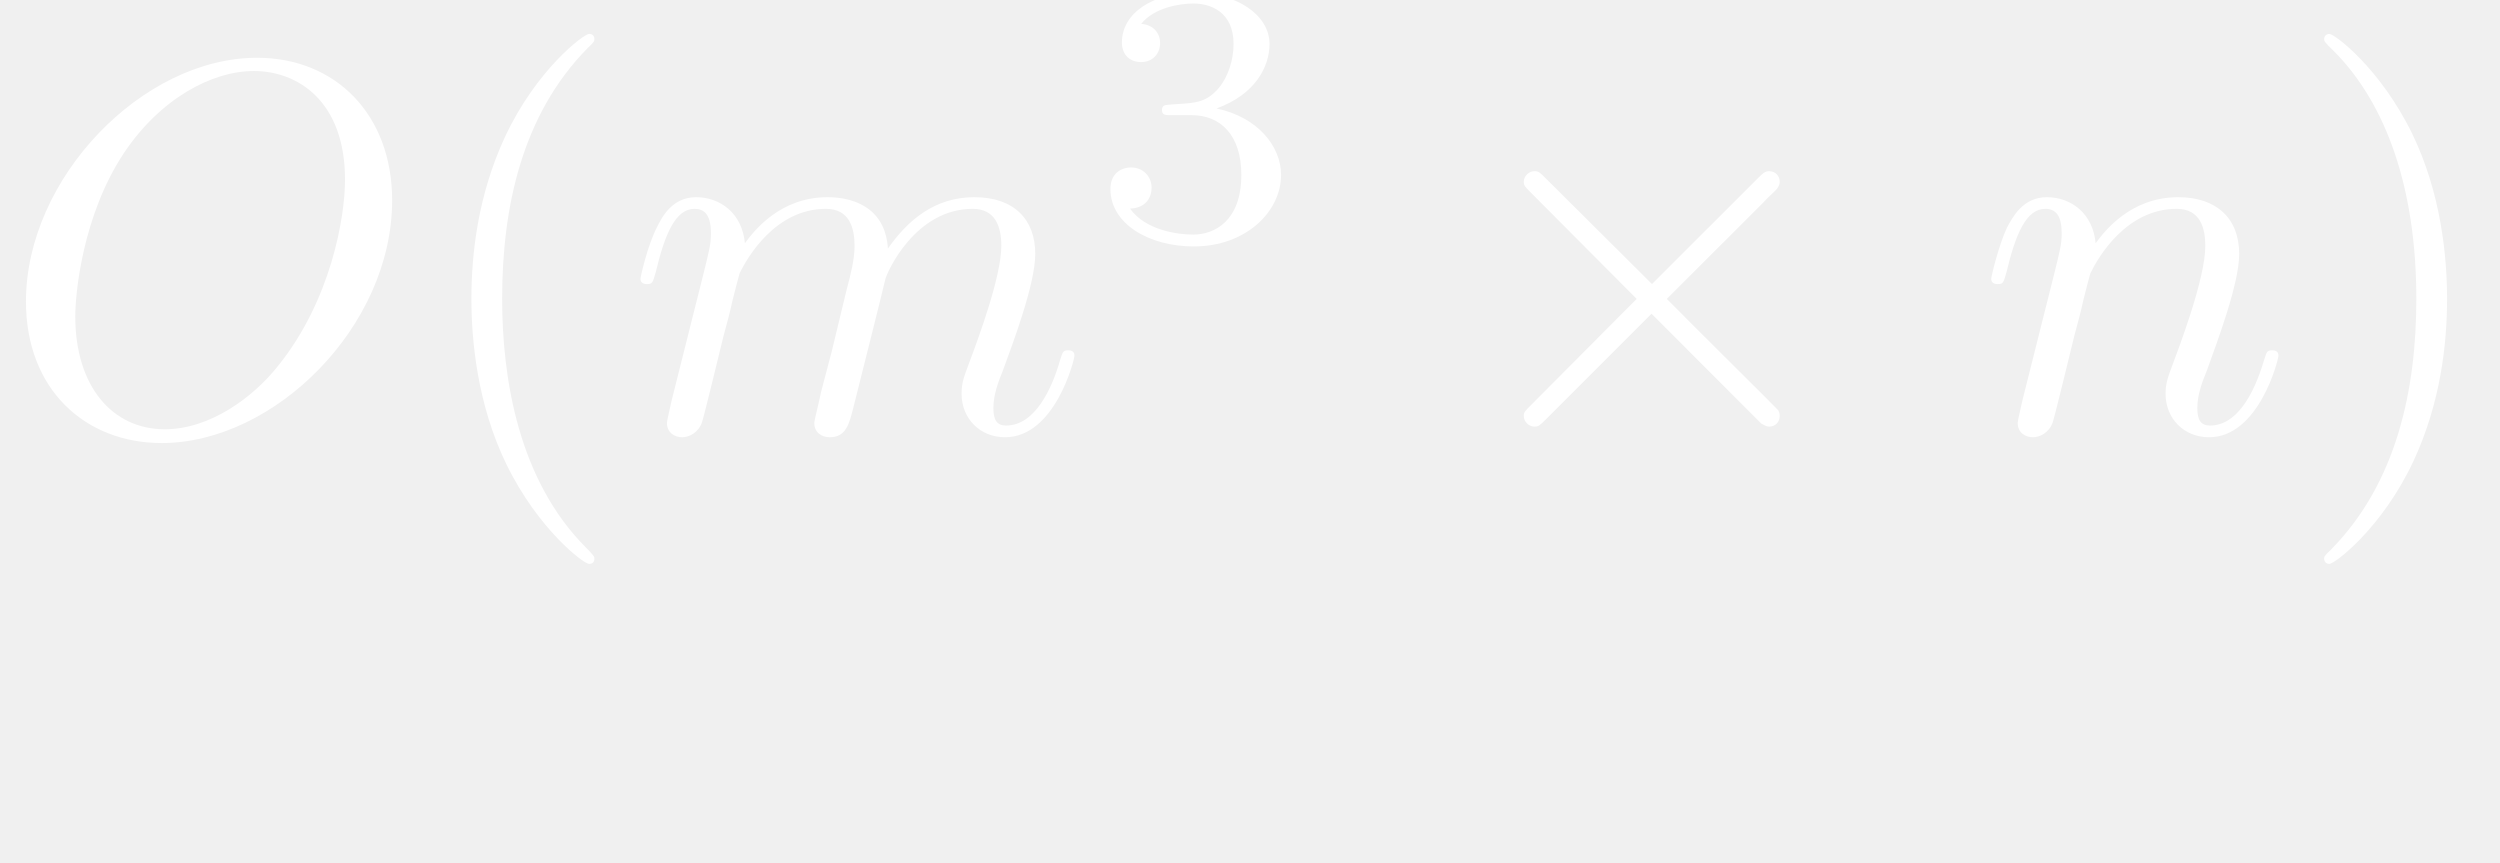
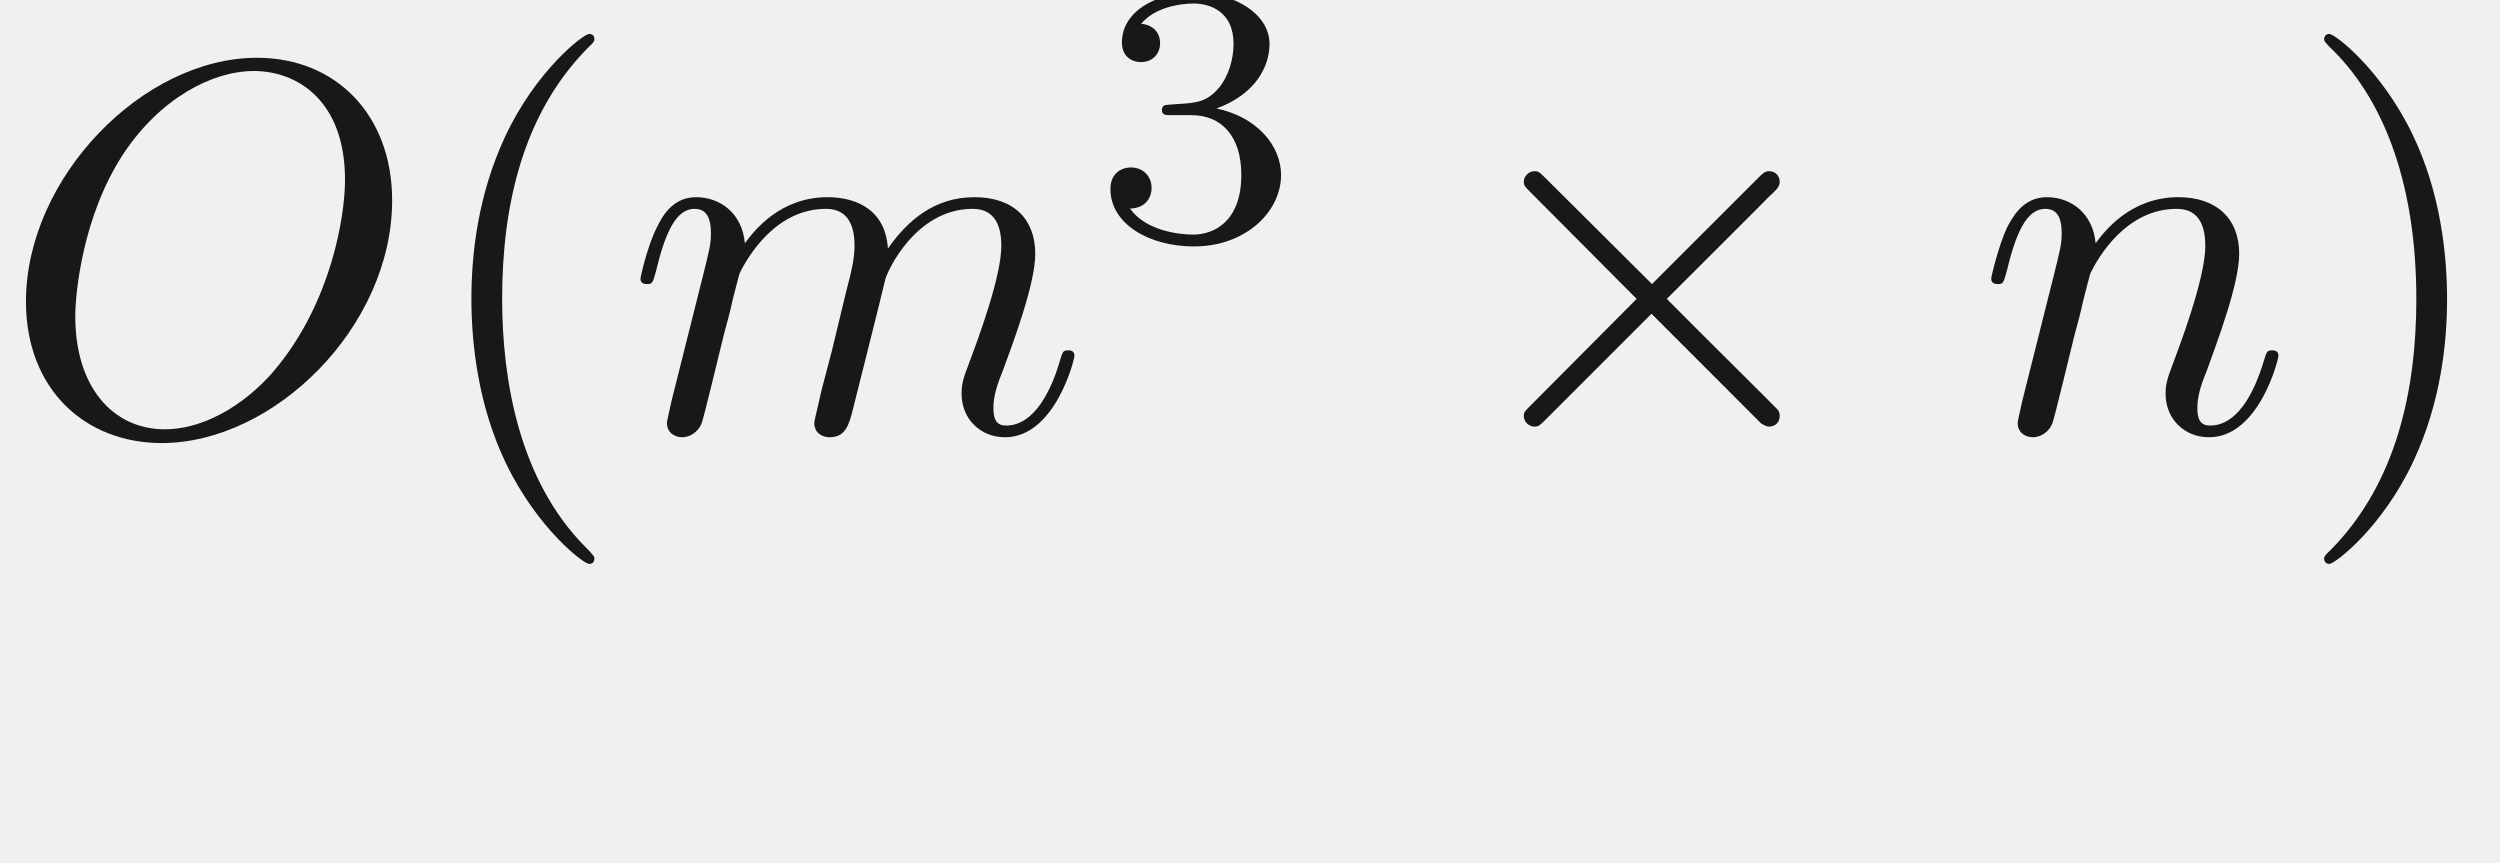
<svg xmlns="http://www.w3.org/2000/svg" xmlns:ns1="http://github.com/leegao/readme2tex/" xmlns:xlink="http://www.w3.org/1999/xlink" height="16.219pt" ns1:offset="2.4906600000000054" version="1.1" viewBox="-52.075 -70.147 46.998 16.219" width="46.998pt">
  <defs>
    <path d="M3.875 -2.77L1.883 -4.752C1.763 -4.872 1.743 -4.892 1.664 -4.892C1.564 -4.892 1.465 -4.802 1.465 -4.692C1.465 -4.623 1.484 -4.603 1.594 -4.493L3.587 -2.491L1.594 -0.488C1.484 -0.379 1.465 -0.359 1.465 -0.289C1.465 -0.179 1.564 -0.09 1.664 -0.09C1.743 -0.09 1.763 -0.11 1.883 -0.229L3.866 -2.212L5.928 -0.149C5.948 -0.139 6.017 -0.09 6.077 -0.09C6.197 -0.09 6.276 -0.179 6.276 -0.289C6.276 -0.309 6.276 -0.349 6.247 -0.399C6.237 -0.418 4.653 -1.983 4.154 -2.491L5.978 -4.314C6.027 -4.374 6.177 -4.503 6.227 -4.563C6.237 -4.583 6.276 -4.623 6.276 -4.692C6.276 -4.802 6.197 -4.892 6.077 -4.892C5.998 -4.892 5.958 -4.852 5.848 -4.742L3.875 -2.77Z" id="g0-2" />
    <path d="M7.372 -4.344C7.372 -5.948 6.316 -7.024 4.832 -7.024C2.68 -7.024 0.488 -4.762 0.488 -2.441C0.488 -0.787 1.604 0.219 3.039 0.219C5.151 0.219 7.372 -1.963 7.372 -4.344ZM3.098 -0.04C2.112 -0.04 1.415 -0.847 1.415 -2.162C1.415 -2.6 1.554 -4.055 2.321 -5.22C3.009 -6.257 3.985 -6.775 4.772 -6.775C5.589 -6.775 6.486 -6.217 6.486 -4.732C6.486 -4.015 6.217 -2.461 5.23 -1.235C4.752 -0.628 3.935 -0.04 3.098 -0.04Z" id="g1-79" />
    <path d="M0.877 -0.588C0.847 -0.438 0.787 -0.209 0.787 -0.159C0.787 0.02 0.927 0.11 1.076 0.11C1.196 0.11 1.375 0.03 1.445 -0.169C1.455 -0.189 1.574 -0.658 1.634 -0.907L1.853 -1.803C1.913 -2.022 1.973 -2.242 2.022 -2.471C2.062 -2.64 2.142 -2.929 2.152 -2.969C2.301 -3.278 2.829 -4.184 3.776 -4.184C4.224 -4.184 4.314 -3.816 4.314 -3.487C4.314 -3.238 4.244 -2.959 4.164 -2.66L3.885 -1.504L3.686 -0.747C3.646 -0.548 3.557 -0.209 3.557 -0.159C3.557 0.02 3.696 0.11 3.846 0.11C4.154 0.11 4.214 -0.139 4.294 -0.458C4.433 -1.016 4.802 -2.471 4.892 -2.859C4.922 -2.989 5.45 -4.184 6.535 -4.184C6.964 -4.184 7.073 -3.846 7.073 -3.487C7.073 -2.919 6.655 -1.783 6.456 -1.255C6.366 -1.016 6.326 -0.907 6.326 -0.707C6.326 -0.239 6.675 0.11 7.143 0.11C8.08 0.11 8.448 -1.345 8.448 -1.425C8.448 -1.524 8.359 -1.524 8.329 -1.524C8.229 -1.524 8.229 -1.494 8.179 -1.345C8.03 -0.817 7.711 -0.11 7.163 -0.11C6.994 -0.11 6.924 -0.209 6.924 -0.438C6.924 -0.687 7.014 -0.927 7.103 -1.146C7.293 -1.664 7.711 -2.77 7.711 -3.337C7.711 -3.985 7.313 -4.403 6.565 -4.403S5.31 -3.965 4.941 -3.437C4.932 -3.567 4.902 -3.905 4.623 -4.144C4.374 -4.354 4.055 -4.403 3.806 -4.403C2.909 -4.403 2.421 -3.766 2.252 -3.537C2.202 -4.105 1.783 -4.403 1.335 -4.403C0.877 -4.403 0.687 -4.015 0.598 -3.836C0.418 -3.487 0.289 -2.899 0.289 -2.869C0.289 -2.77 0.389 -2.77 0.408 -2.77C0.508 -2.77 0.518 -2.78 0.578 -2.999C0.747 -3.706 0.946 -4.184 1.305 -4.184C1.465 -4.184 1.614 -4.105 1.614 -3.726C1.614 -3.517 1.584 -3.407 1.455 -2.889L0.877 -0.588Z" id="g1-109" />
    <path d="M0.877 -0.588C0.847 -0.438 0.787 -0.209 0.787 -0.159C0.787 0.02 0.927 0.11 1.076 0.11C1.196 0.11 1.375 0.03 1.445 -0.169C1.455 -0.189 1.574 -0.658 1.634 -0.907L1.853 -1.803C1.913 -2.022 1.973 -2.242 2.022 -2.471C2.062 -2.64 2.142 -2.929 2.152 -2.969C2.301 -3.278 2.829 -4.184 3.776 -4.184C4.224 -4.184 4.314 -3.816 4.314 -3.487C4.314 -2.869 3.826 -1.594 3.666 -1.166C3.577 -0.936 3.567 -0.817 3.567 -0.707C3.567 -0.239 3.915 0.11 4.384 0.11C5.32 0.11 5.689 -1.345 5.689 -1.425C5.689 -1.524 5.599 -1.524 5.569 -1.524C5.469 -1.524 5.469 -1.494 5.42 -1.345C5.22 -0.667 4.892 -0.11 4.403 -0.11C4.234 -0.11 4.164 -0.209 4.164 -0.438C4.164 -0.687 4.254 -0.927 4.344 -1.146C4.533 -1.674 4.951 -2.77 4.951 -3.337C4.951 -4.005 4.523 -4.403 3.806 -4.403C2.909 -4.403 2.421 -3.766 2.252 -3.537C2.202 -4.095 1.793 -4.403 1.335 -4.403S0.687 -4.015 0.588 -3.836C0.428 -3.497 0.289 -2.909 0.289 -2.869C0.289 -2.77 0.389 -2.77 0.408 -2.77C0.508 -2.77 0.518 -2.78 0.578 -2.999C0.747 -3.706 0.946 -4.184 1.305 -4.184C1.504 -4.184 1.614 -4.055 1.614 -3.726C1.614 -3.517 1.584 -3.407 1.455 -2.889L0.877 -0.588Z" id="g1-110" />
    <path d="M3.298 2.391C3.298 2.361 3.298 2.341 3.128 2.172C1.883 0.917 1.564 -0.966 1.564 -2.491C1.564 -4.224 1.943 -5.958 3.168 -7.203C3.298 -7.323 3.298 -7.342 3.298 -7.372C3.298 -7.442 3.258 -7.472 3.198 -7.472C3.098 -7.472 2.202 -6.795 1.614 -5.529C1.106 -4.433 0.986 -3.328 0.986 -2.491C0.986 -1.714 1.096 -0.508 1.644 0.618C2.242 1.843 3.098 2.491 3.198 2.491C3.258 2.491 3.298 2.461 3.298 2.391Z" id="g2-40" />
    <path d="M2.879 -2.491C2.879 -3.268 2.77 -4.473 2.222 -5.599C1.624 -6.824 0.767 -7.472 0.667 -7.472C0.608 -7.472 0.568 -7.432 0.568 -7.372C0.568 -7.342 0.568 -7.323 0.757 -7.143C1.733 -6.157 2.301 -4.573 2.301 -2.491C2.301 -0.787 1.933 0.966 0.697 2.222C0.568 2.341 0.568 2.361 0.568 2.391C0.568 2.451 0.608 2.491 0.667 2.491C0.767 2.491 1.664 1.813 2.252 0.548C2.76 -0.548 2.879 -1.654 2.879 -2.491Z" id="g2-41" />
    <path d="M3.318 -0.757C3.357 -0.359 3.626 0.06 4.095 0.06C4.304 0.06 4.912 -0.08 4.912 -0.887V-1.445H4.663V-0.887C4.663 -0.309 4.413 -0.249 4.304 -0.249C3.975 -0.249 3.935 -0.697 3.935 -0.747V-2.74C3.935 -3.158 3.935 -3.547 3.577 -3.915C3.188 -4.304 2.69 -4.463 2.212 -4.463C1.395 -4.463 0.707 -3.995 0.707 -3.337C0.707 -3.039 0.907 -2.869 1.166 -2.869C1.445 -2.869 1.624 -3.068 1.624 -3.328C1.624 -3.447 1.574 -3.776 1.116 -3.786C1.385 -4.134 1.873 -4.244 2.192 -4.244C2.68 -4.244 3.248 -3.856 3.248 -2.969V-2.6C2.74 -2.57 2.042 -2.54 1.415 -2.242C0.667 -1.903 0.418 -1.385 0.418 -0.946C0.418 -0.139 1.385 0.11 2.012 0.11C2.67 0.11 3.128 -0.289 3.318 -0.757ZM3.248 -2.391V-1.395C3.248 -0.448 2.531 -0.11 2.082 -0.11C1.594 -0.11 1.186 -0.458 1.186 -0.956C1.186 -1.504 1.604 -2.331 3.248 -2.391Z" id="g2-97" />
    <path d="M1.904 -2.329C2.448 -2.329 2.838 -1.953 2.838 -1.206C2.838 -0.342 2.336 -0.084 1.932 -0.084C1.653 -0.084 1.039 -0.16 0.746 -0.572C1.074 -0.586 1.151 -0.816 1.151 -0.962C1.151 -1.186 0.983 -1.346 0.767 -1.346C0.572 -1.346 0.377 -1.227 0.377 -0.941C0.377 -0.286 1.102 0.139 1.946 0.139C2.915 0.139 3.585 -0.509 3.585 -1.206C3.585 -1.75 3.138 -2.294 2.371 -2.455C3.103 -2.72 3.368 -3.243 3.368 -3.668C3.368 -4.219 2.734 -4.631 1.96 -4.631S0.593 -4.254 0.593 -3.696C0.593 -3.459 0.746 -3.327 0.955 -3.327C1.172 -3.327 1.311 -3.487 1.311 -3.682C1.311 -3.884 1.172 -4.031 0.955 -4.045C1.2 -4.352 1.681 -4.428 1.939 -4.428C2.253 -4.428 2.692 -4.275 2.692 -3.668C2.692 -3.375 2.594 -3.055 2.413 -2.838C2.183 -2.573 1.988 -2.559 1.639 -2.538C1.465 -2.525 1.451 -2.525 1.416 -2.518C1.402 -2.518 1.346 -2.504 1.346 -2.427C1.346 -2.329 1.409 -2.329 1.527 -2.329H1.904Z" id="g3-51" />
  </defs>
-   <g fill-opacity="1" id="page1" fill="#FFFFFF">
+   <g fill-opacity="0.9" id="page1">
    <use x="-52.075" y="-62.037" xlink:href="#g1-79" />
    <use x="-44.199" y="-62.037" xlink:href="#g2-40" />
    <use x="-40.324" y="-62.037" xlink:href="#g1-109" />
    <use x="-31.577" y="-65.653" xlink:href="#g3-51" />
    <use x="-24.894" y="-62.037" xlink:href="#g0-2" />
    <use x="-14.931" y="-62.037" xlink:href="#g1-110" />
    <use x="-8.951" y="-62.037" xlink:href="#g2-41" />
  </g>
</svg>
